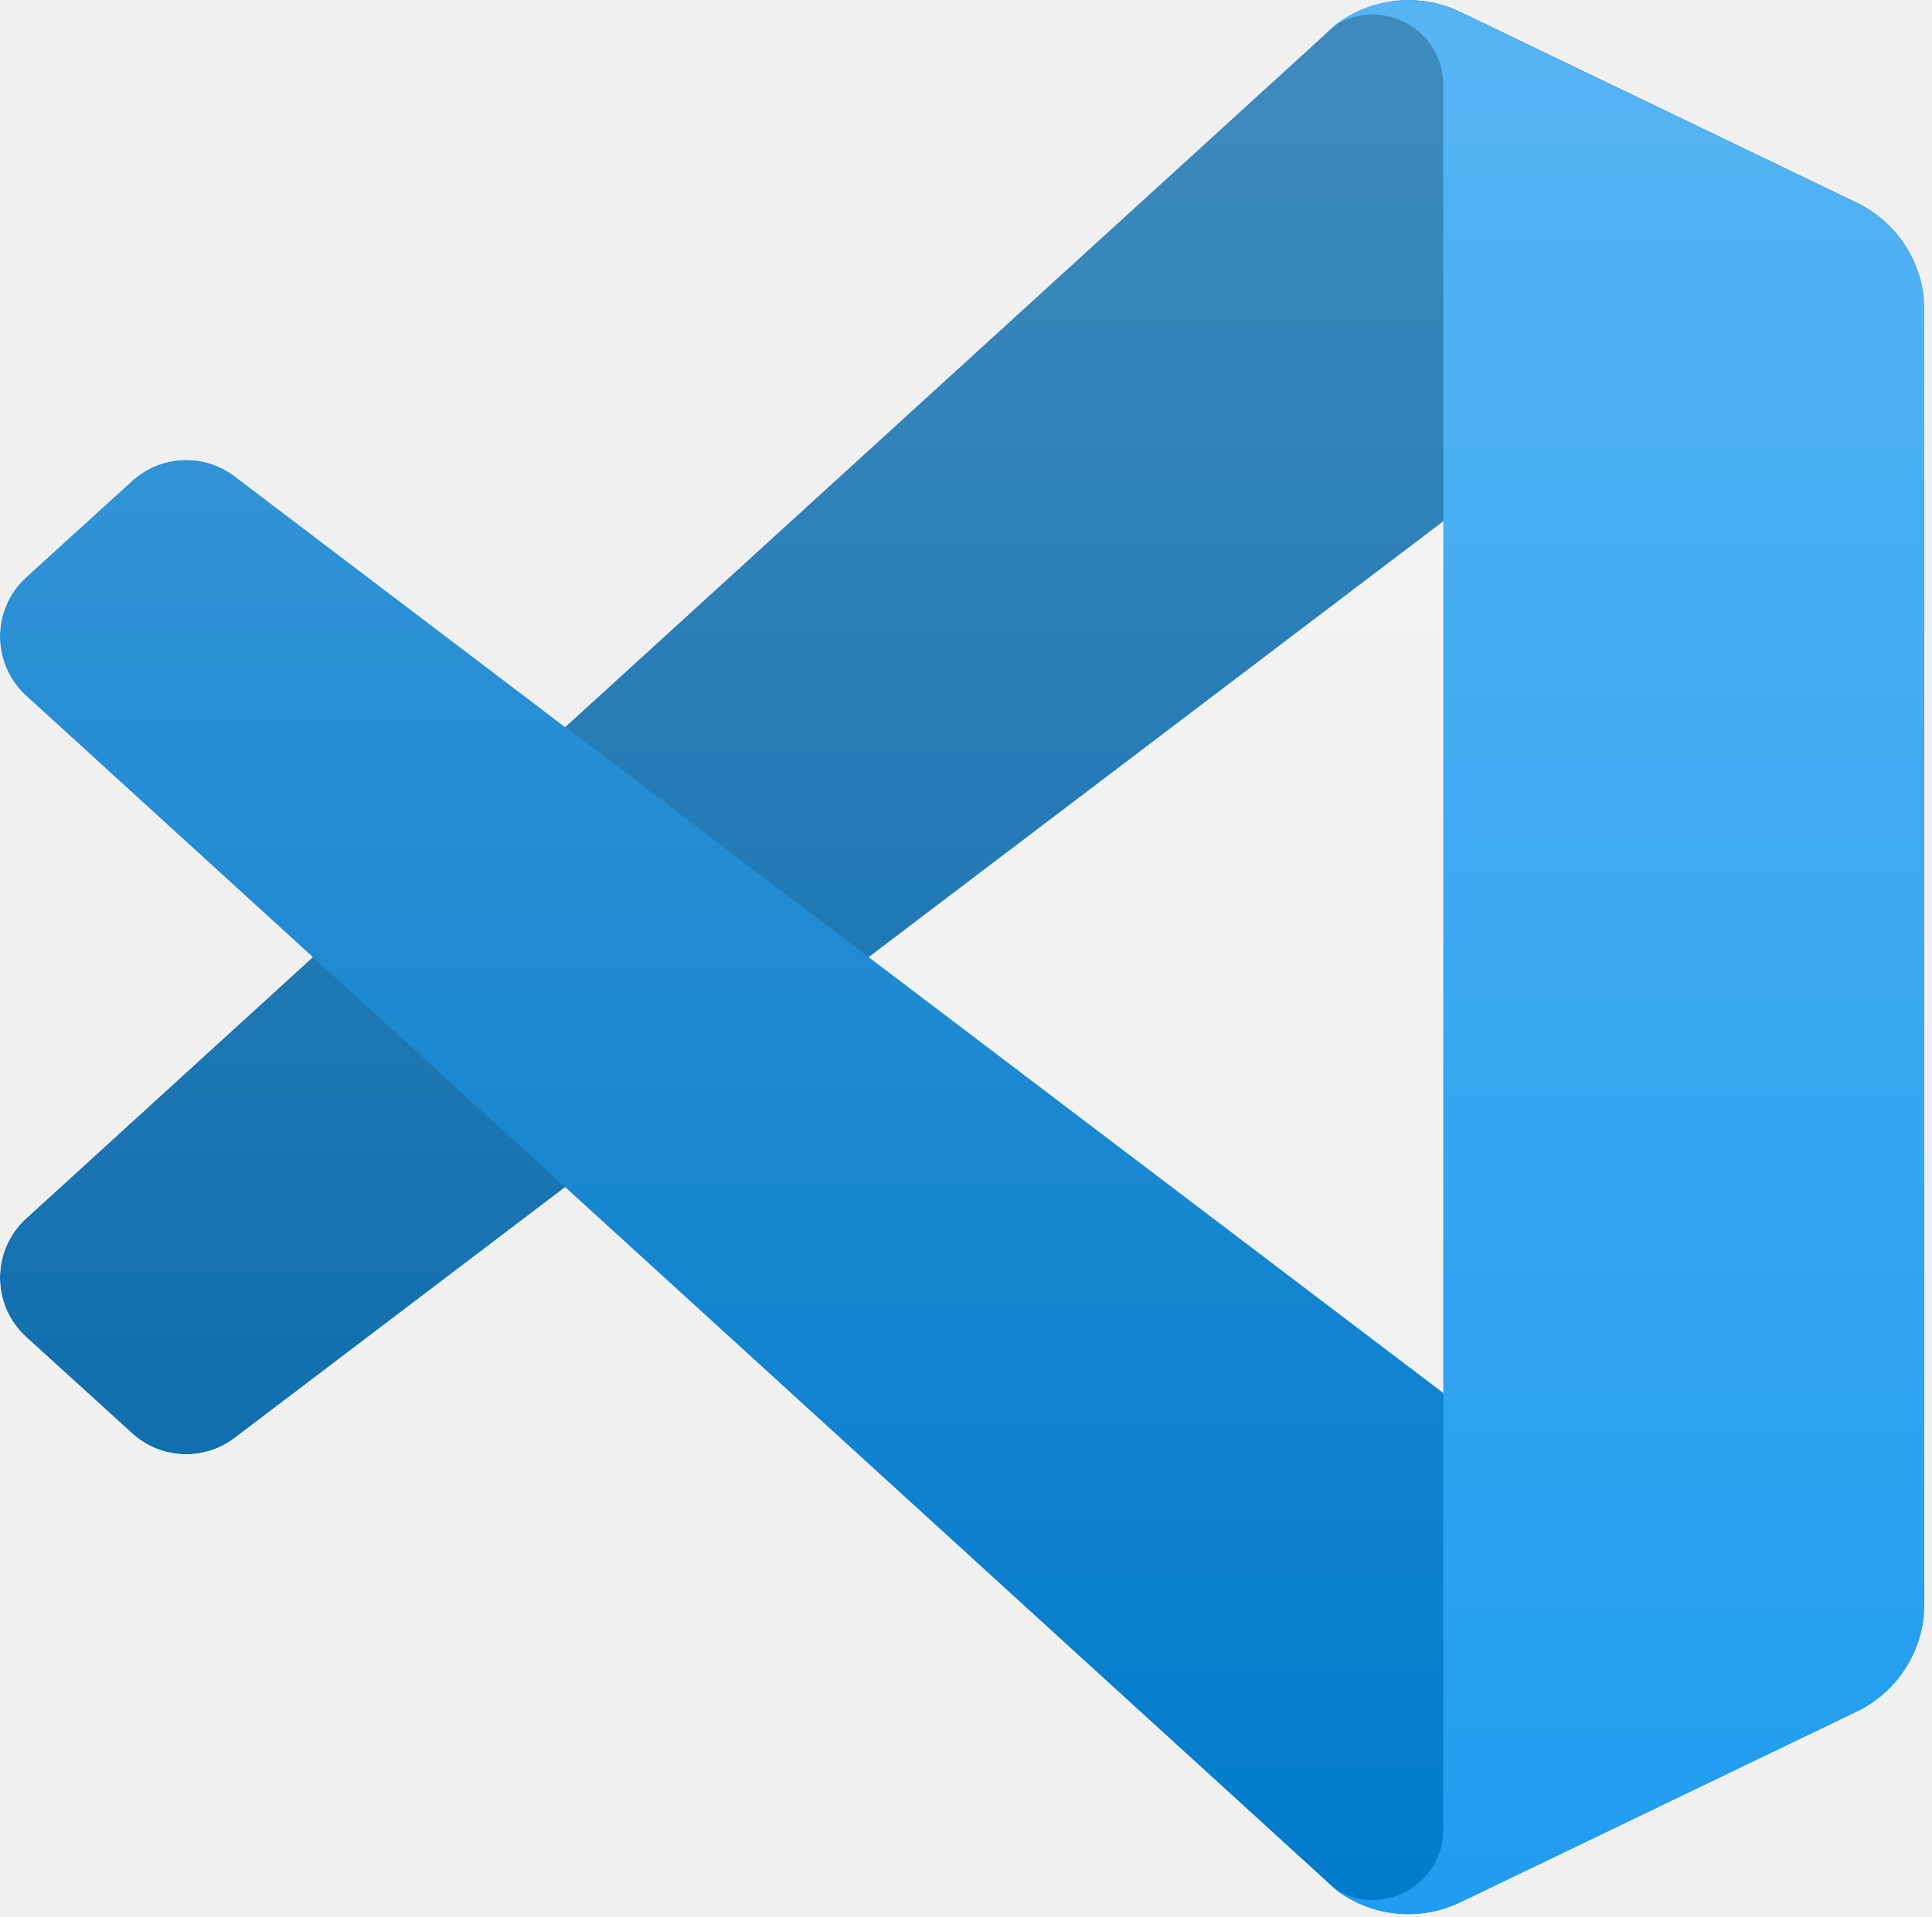
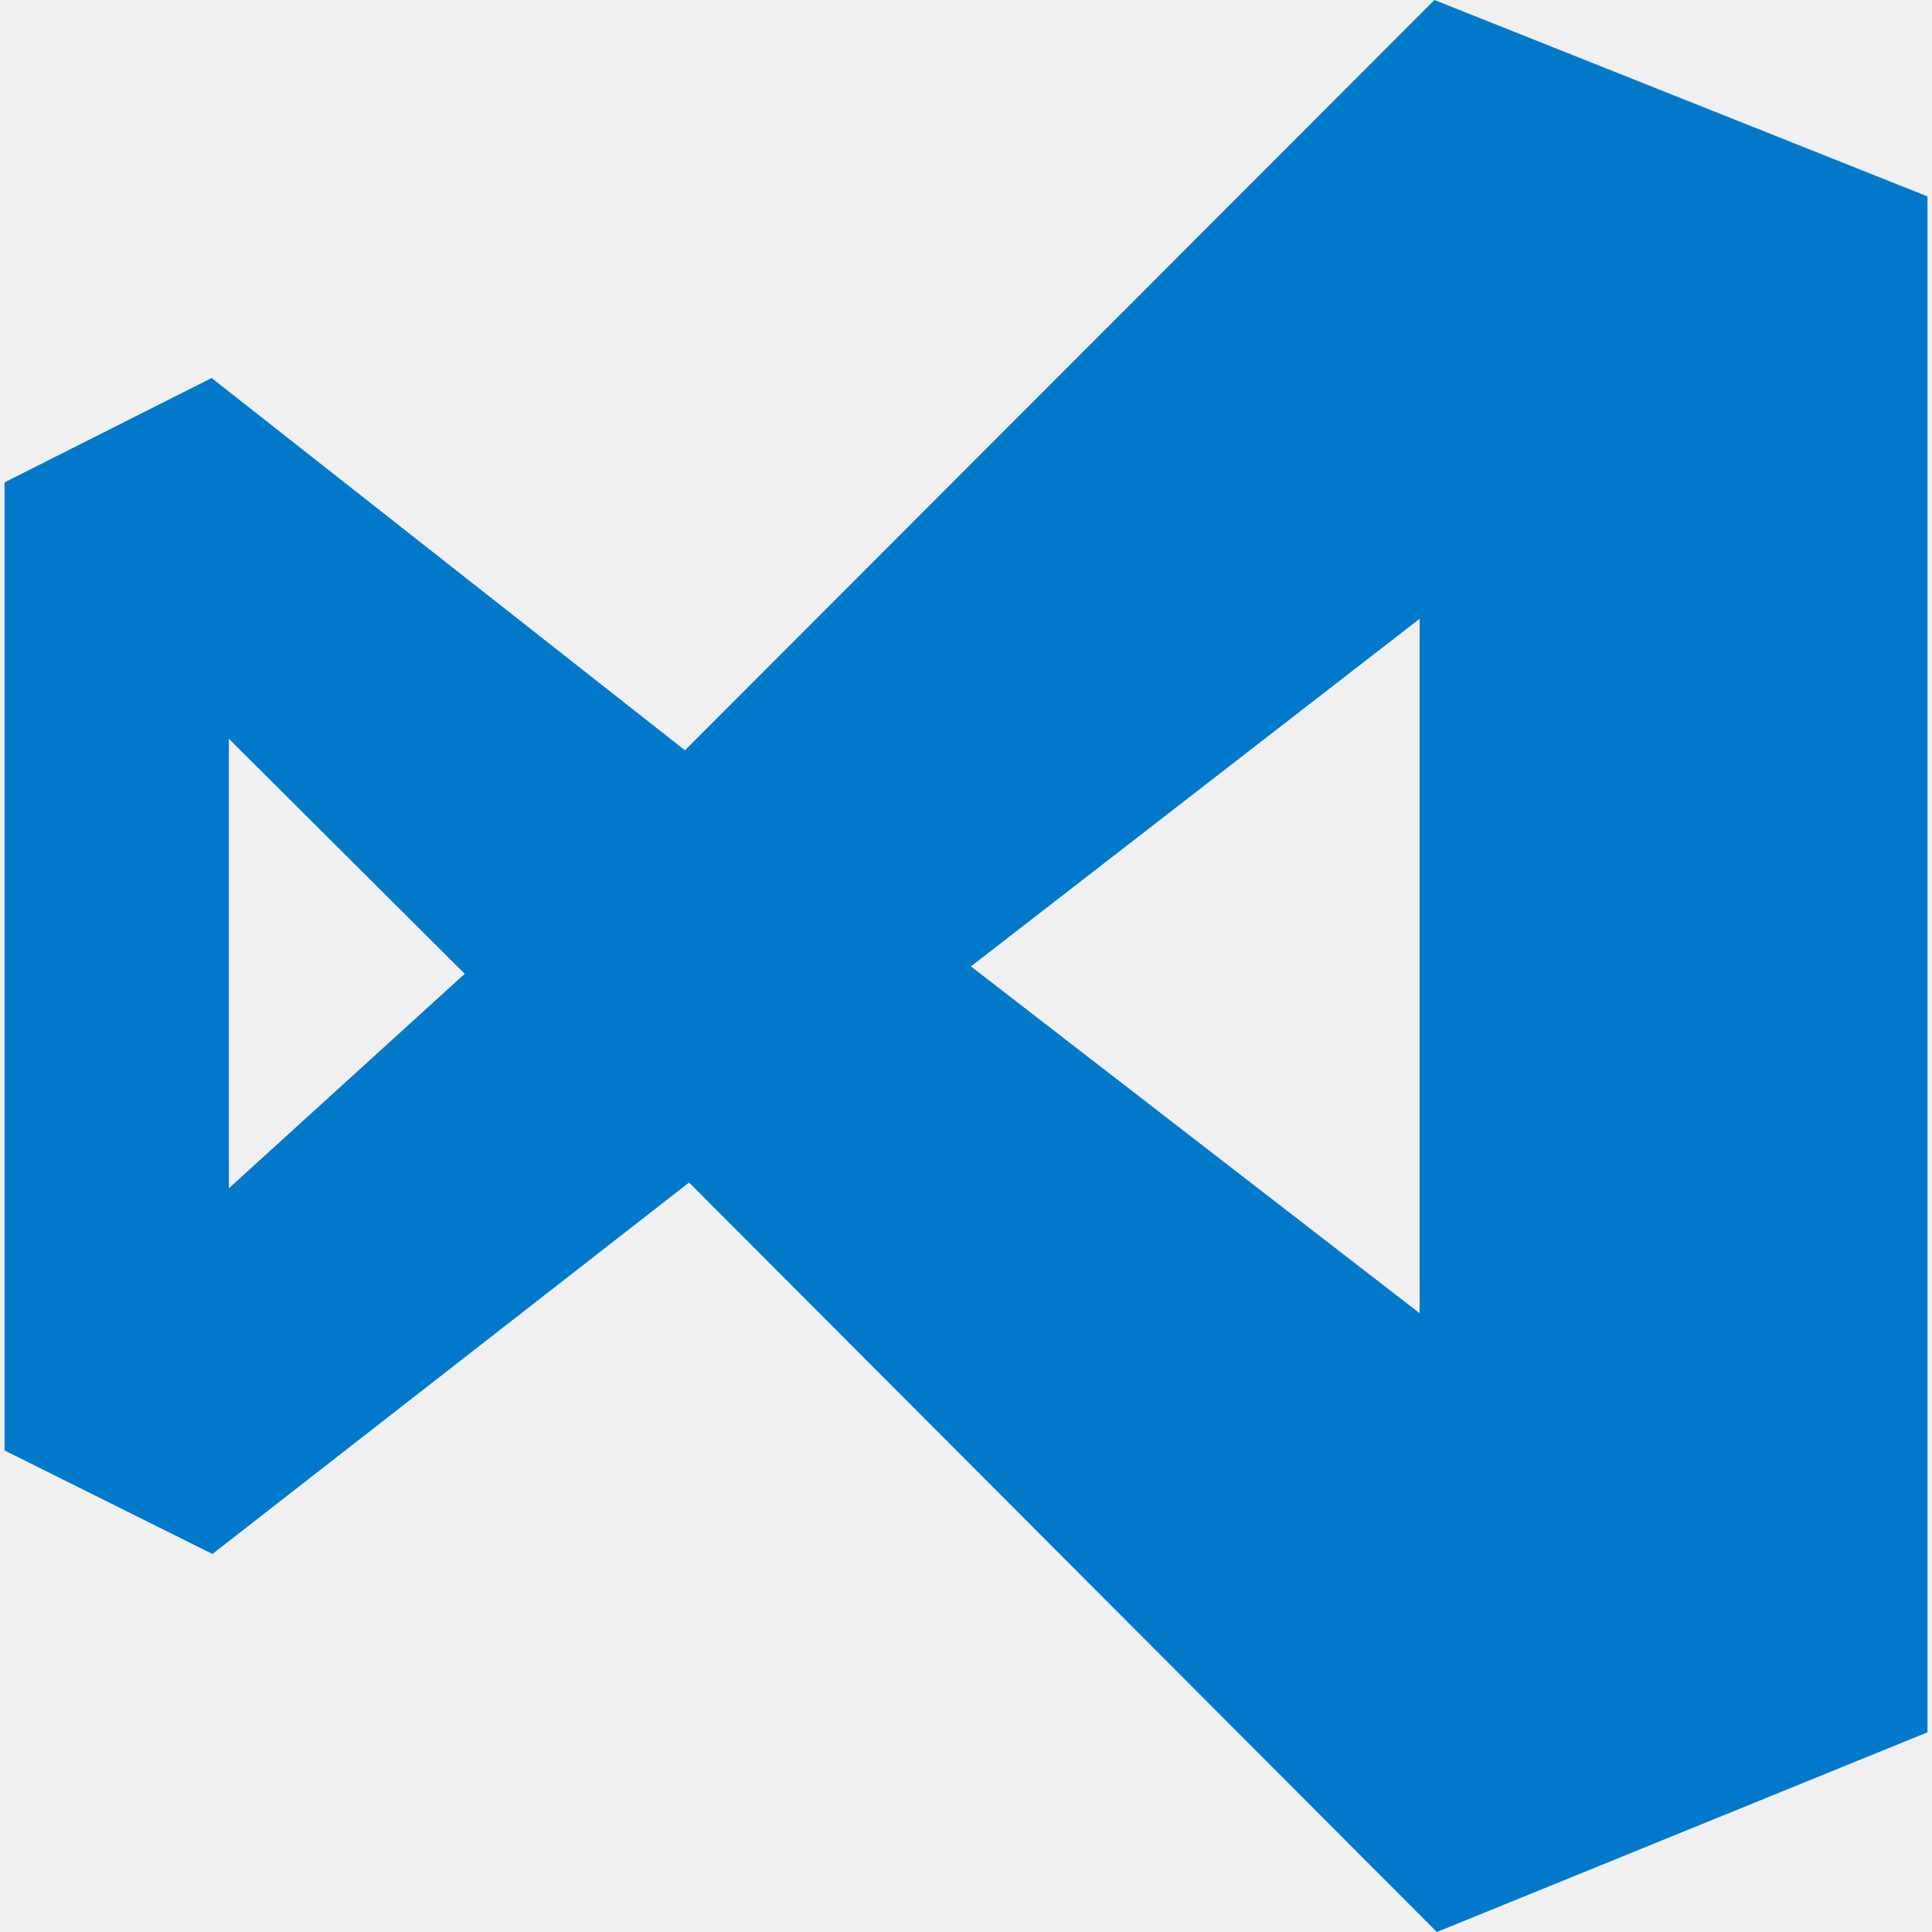
- <svg xmlns="http://www.w3.org/2000/svg" xmlns:xlink="http://www.w3.org/1999/xlink" width="256" height="254" preserveAspectRatio="xMidYMid">
-   <defs>
-     <linearGradient x1="50%" y1="0%" x2="50%" y2="100%" id="c">
-       <stop stop-color="#FFF" offset="0%" />
-       <stop stop-color="#FFF" stop-opacity="0" offset="100%" />
-     </linearGradient>
-     <path d="M180.828 252.605a15.872 15.872 0 0 0 12.65-.486l52.501-25.262a15.94 15.94 0 0 0 9.025-14.364V41.197a15.939 15.939 0 0 0-9.025-14.363l-52.5-25.263a15.877 15.877 0 0 0-18.115 3.084L74.857 96.35l-43.78-33.232a10.614 10.614 0 0 0-13.56.603L3.476 76.494c-4.63 4.211-4.635 11.495-.012 15.713l37.967 34.638-37.967 34.637c-4.623 4.219-4.618 11.502.012 15.714l14.041 12.772a10.614 10.614 0 0 0 13.56.604l43.78-33.233 100.507 91.695a15.853 15.853 0 0 0 5.464 3.571Zm10.464-183.649-76.262 57.889 76.262 57.888V68.956Z" id="a" />
-   </defs>
-   <mask id="b" fill="#fff">
-     <use xlink:href="#a" />
-   </mask>
-   <path d="M246.135 26.873 193.593 1.575a15.885 15.885 0 0 0-18.123 3.08L3.466 161.482c-4.626 4.219-4.62 11.502.012 15.714l14.05 12.772a10.625 10.625 0 0 0 13.569.604L238.229 33.436c6.949-5.271 16.93-.315 16.93 8.407v-.61a15.938 15.938 0 0 0-9.024-14.36Z" fill="#0065A9" mask="url(#b)" />
-   <path d="m246.135 226.816-52.542 25.298a15.887 15.887 0 0 1-18.123-3.08L3.466 92.207c-4.626-4.218-4.62-11.502.012-15.713l14.05-12.773a10.625 10.625 0 0 1 13.569-.603l207.132 157.135c6.949 5.271 16.93.315 16.93-8.408v.611a15.939 15.939 0 0 1-9.024 14.36Z" fill="#007ACC" mask="url(#b)" />
-   <path d="M193.428 252.134a15.892 15.892 0 0 1-18.125-3.083c5.881 5.88 15.938 1.715 15.938-6.603V11.273c0-8.318-10.057-12.483-15.938-6.602a15.892 15.892 0 0 1 18.125-3.084l52.533 25.263a15.937 15.937 0 0 1 9.03 14.363V212.51c0 6.125-3.51 11.709-9.03 14.363l-52.533 25.262Z" fill="#1F9CF0" mask="url(#b)" />
-   <path d="M180.828 252.605a15.874 15.874 0 0 0 12.65-.486l52.5-25.263a15.938 15.938 0 0 0 9.026-14.363V41.197a15.939 15.939 0 0 0-9.025-14.363L193.477 1.57a15.877 15.877 0 0 0-18.114 3.084L74.857 96.35l-43.78-33.232a10.614 10.614 0 0 0-13.56.603L3.476 76.494c-4.63 4.211-4.635 11.495-.012 15.713l37.967 34.638-37.967 34.637c-4.623 4.219-4.618 11.502.012 15.714l14.041 12.772a10.614 10.614 0 0 0 13.56.604l43.78-33.233 100.506 91.695a15.857 15.857 0 0 0 5.465 3.571Zm10.464-183.65-76.262 57.89 76.262 57.888V68.956Z" fill-opacity=".25" fill="url(#c)" mask="url(#b)" />
+ <svg xmlns="http://www.w3.org/2000/svg" width="800px" height="800px" viewBox="-0.55 0 235.1 235.1" id="Layer_1">
+   <style>.st0{fill:#0179cb}</style>
+   <path class="st0" d="M83.3 143.9l-58 45.2L0 176.5V58.7L25.2 46l57.6 45.3L174 0l60 23.9v186.9l-59.7 24.3-91-91.2zm88.9 15.9V75.3l-54.6 42.3 54.6 42.2zM27.3 144.6L56 118.5 27.3 89.9v54.7z" />
</svg>
